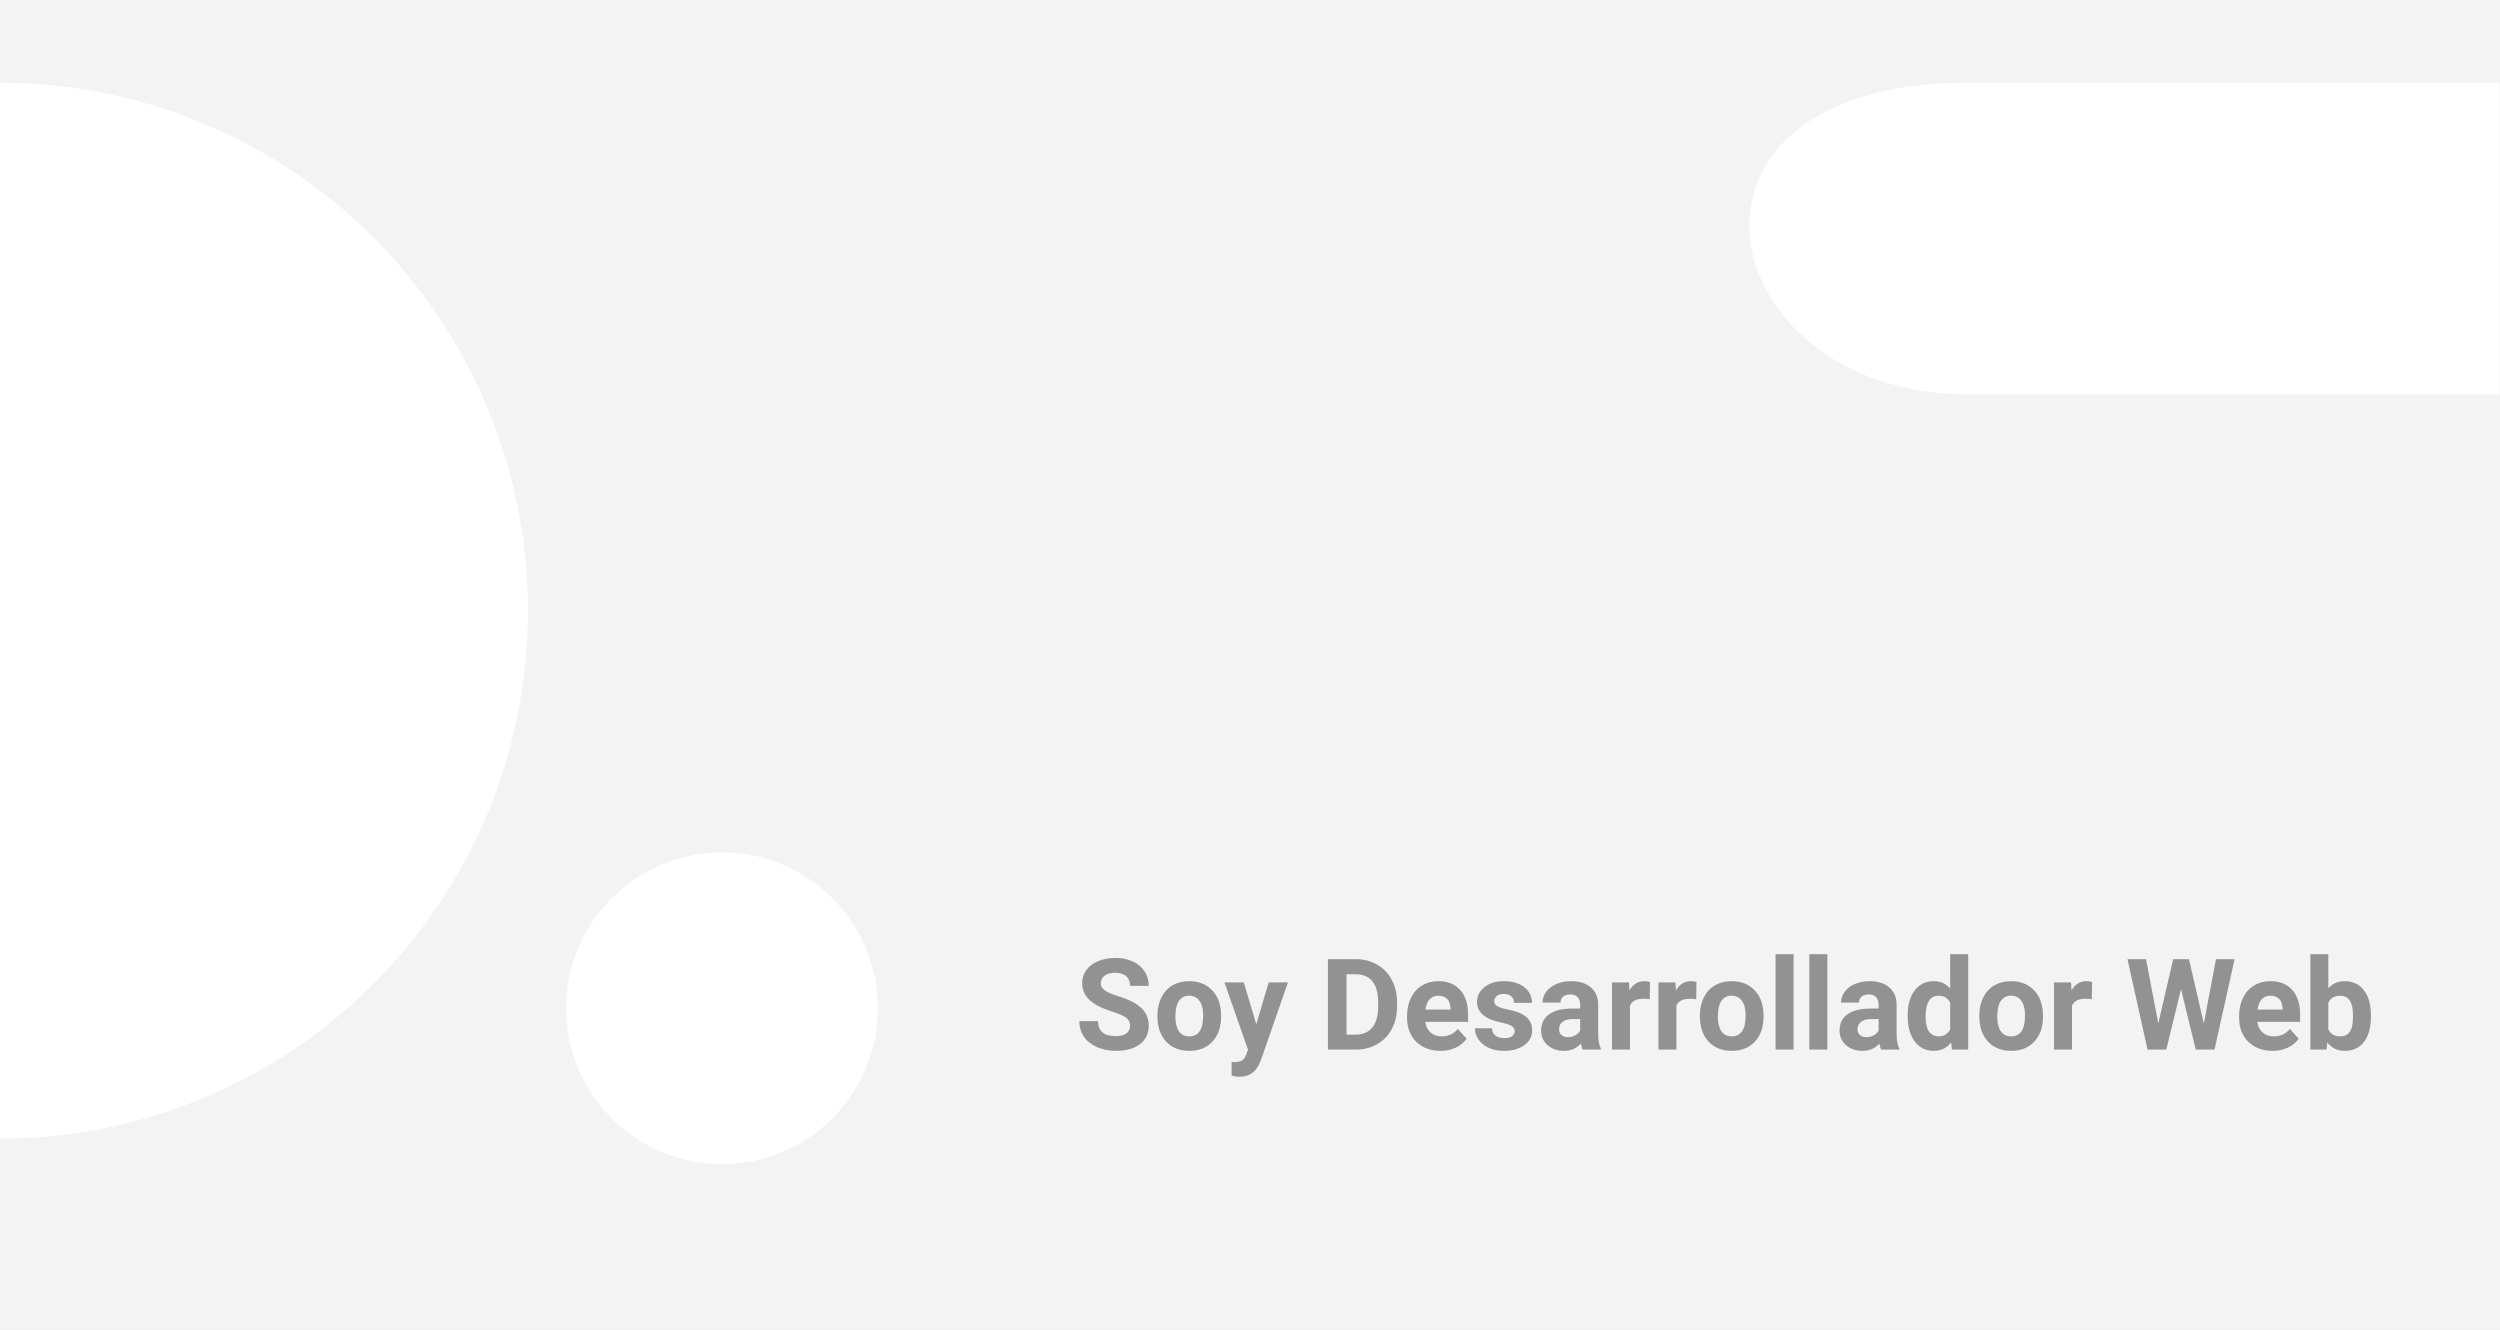
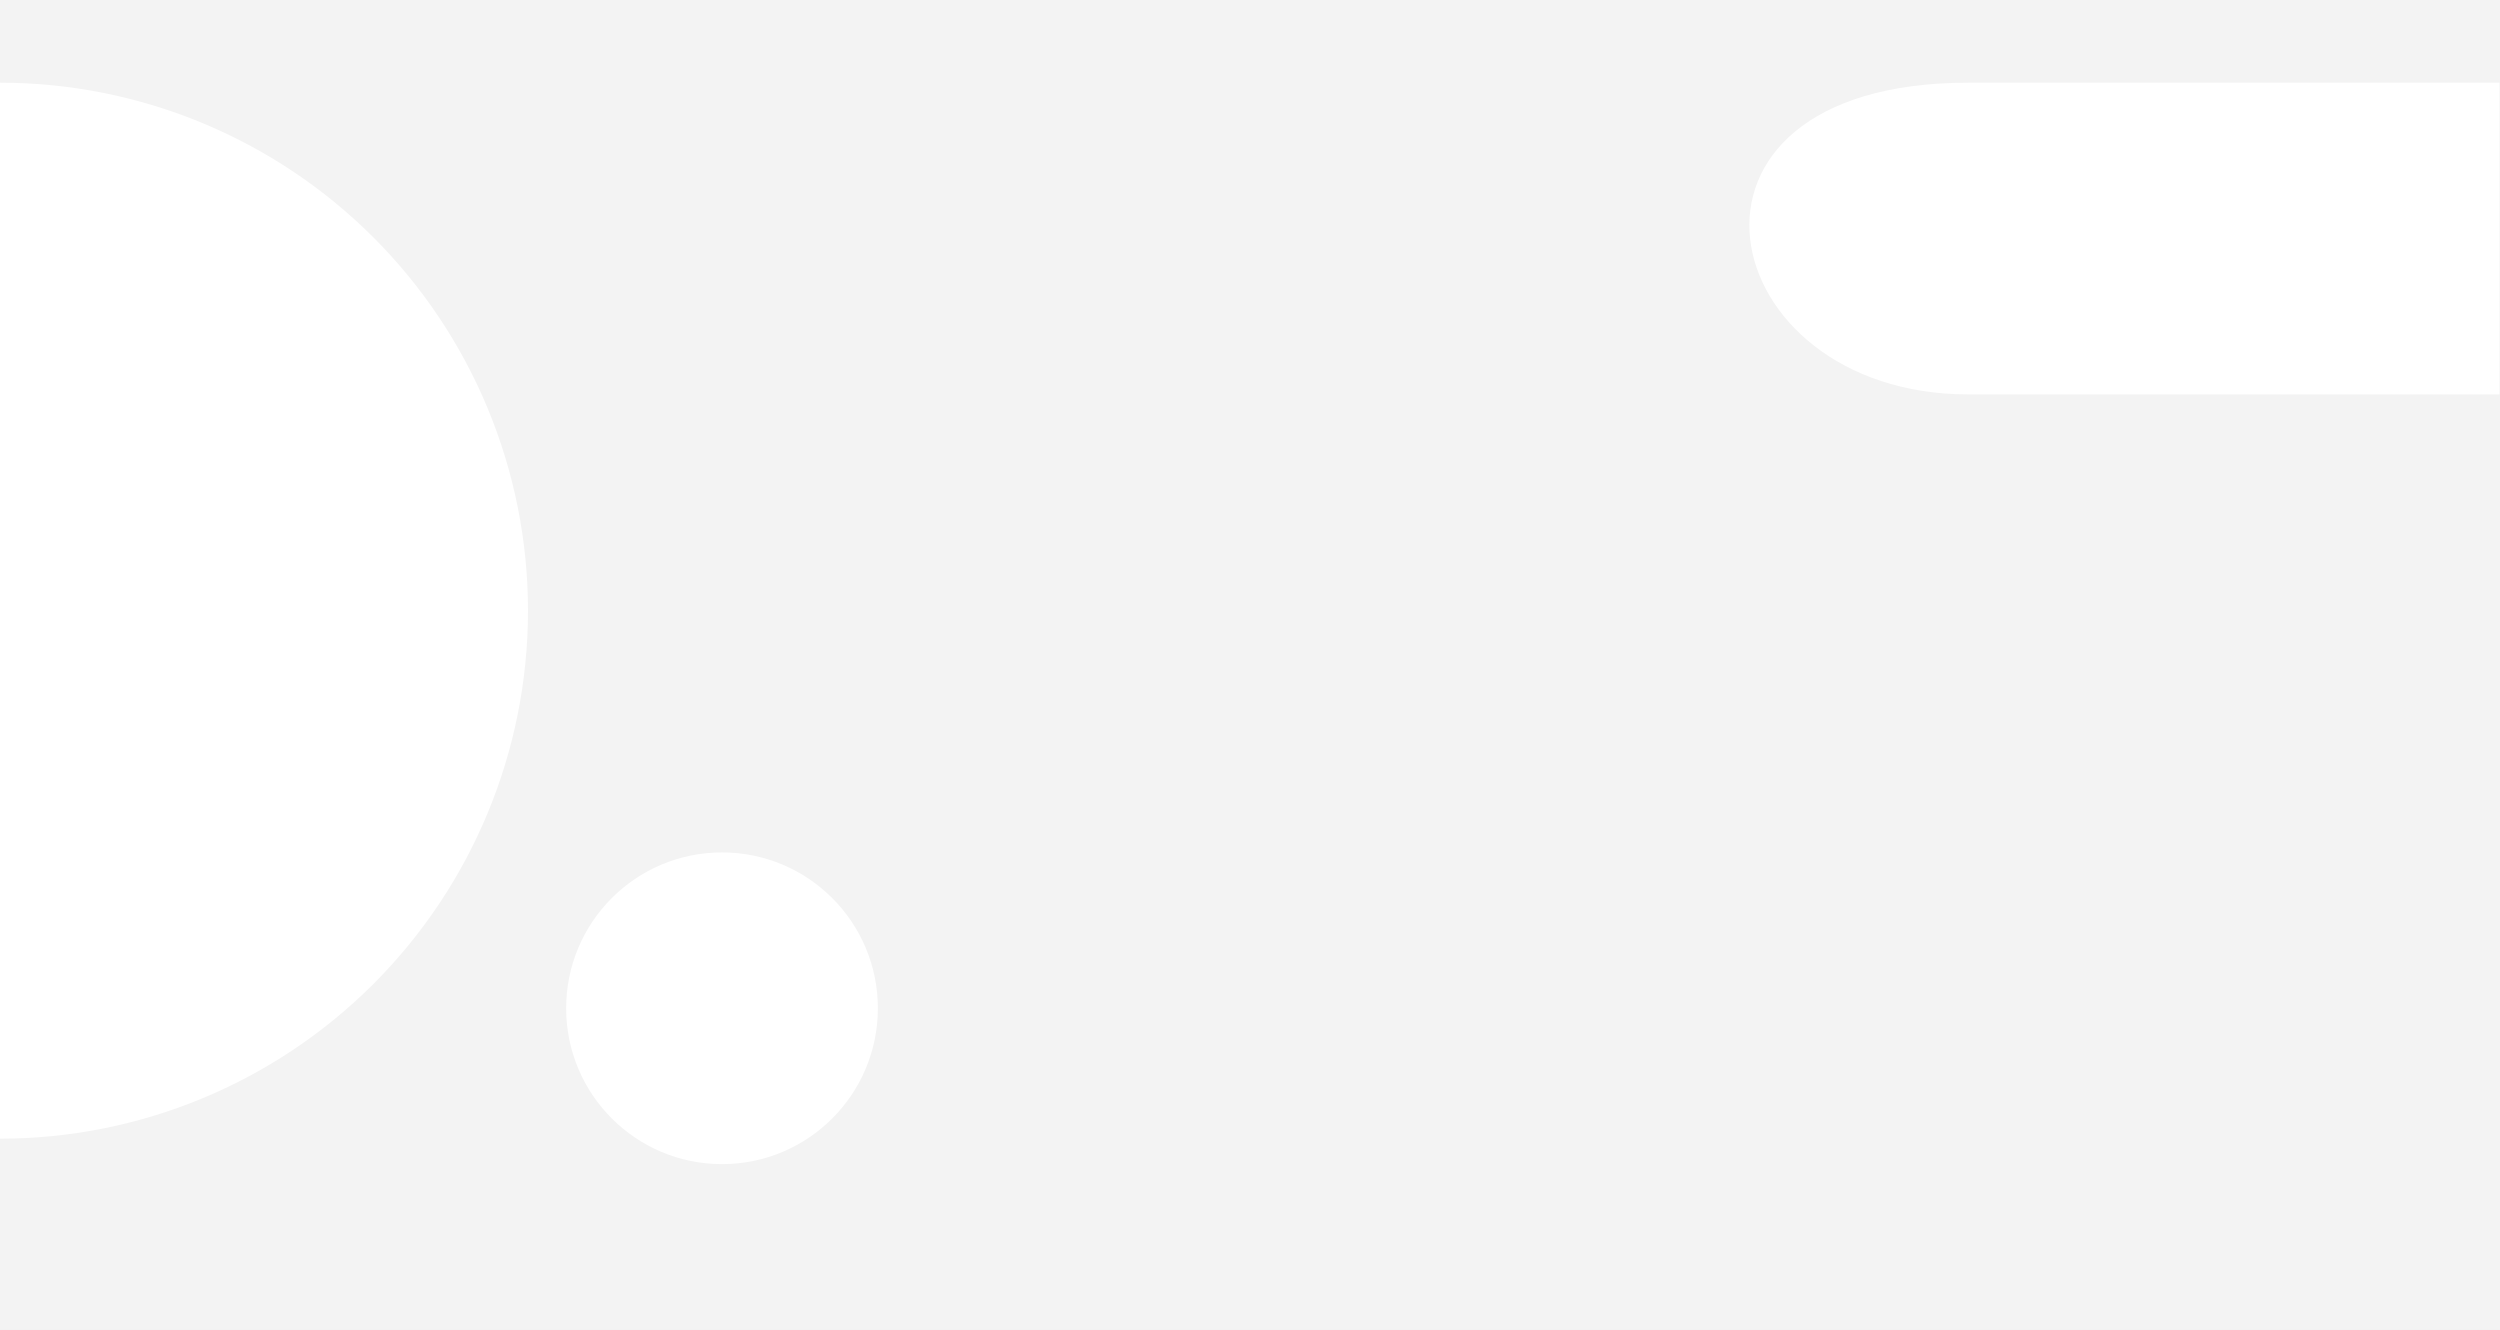
<svg xmlns="http://www.w3.org/2000/svg" width="393" height="209" viewBox="0 0 393 209" fill="none">
  <rect width="393" height="209" fill="#F3F3F3" />
  <path d="M309.415 62L392.915 62L392.915 13L309.415 13C258.428 13 268.928 62 309.415 62Z" fill="white" />
  <path d="M-7.25609e-06 13C22.013 13 43.124 21.745 58.69 37.31C74.255 52.876 83 73.987 83 96C83 118.013 74.255 139.124 58.69 154.69C43.124 170.255 22.013 179 1.52588e-05 179L-3.62805e-06 96L-7.25609e-06 13Z" fill="white" />
  <circle cx="113.5" cy="158.5" r="24.5" fill="white" />
-   <path d="M177.643 161.27C177.643 160.716 177.447 160.293 177.057 160C176.666 159.701 175.963 159.388 174.947 159.062C173.932 158.73 173.128 158.405 172.535 158.086C170.921 157.214 170.113 156.038 170.113 154.561C170.113 153.792 170.328 153.109 170.758 152.51C171.194 151.904 171.816 151.432 172.623 151.094C173.437 150.755 174.348 150.586 175.357 150.586C176.373 150.586 177.278 150.771 178.072 151.143C178.867 151.507 179.482 152.025 179.918 152.695C180.361 153.366 180.582 154.128 180.582 154.98H177.652C177.652 154.329 177.447 153.825 177.037 153.467C176.627 153.102 176.051 152.92 175.309 152.92C174.592 152.92 174.036 153.073 173.639 153.379C173.242 153.678 173.043 154.076 173.043 154.57C173.043 155.033 173.274 155.42 173.736 155.732C174.205 156.045 174.892 156.338 175.797 156.611C177.464 157.113 178.678 157.734 179.439 158.477C180.201 159.219 180.582 160.143 180.582 161.25C180.582 162.48 180.117 163.447 179.186 164.15C178.255 164.847 177.001 165.195 175.426 165.195C174.332 165.195 173.336 164.997 172.438 164.6C171.539 164.196 170.852 163.646 170.377 162.949C169.908 162.253 169.674 161.445 169.674 160.527H172.613C172.613 162.096 173.551 162.881 175.426 162.881C176.122 162.881 176.666 162.741 177.057 162.461C177.447 162.174 177.643 161.777 177.643 161.27ZM181.949 159.619C181.949 158.571 182.151 157.637 182.555 156.816C182.958 155.996 183.538 155.361 184.293 154.912C185.055 154.463 185.937 154.238 186.939 154.238C188.365 154.238 189.527 154.674 190.426 155.547C191.331 156.419 191.835 157.604 191.939 159.102L191.959 159.824C191.959 161.445 191.507 162.747 190.602 163.73C189.697 164.707 188.482 165.195 186.959 165.195C185.436 165.195 184.218 164.707 183.307 163.73C182.402 162.754 181.949 161.426 181.949 159.746V159.619ZM184.771 159.824C184.771 160.827 184.96 161.595 185.338 162.129C185.715 162.656 186.256 162.92 186.959 162.92C187.643 162.92 188.176 162.66 188.561 162.139C188.945 161.611 189.137 160.771 189.137 159.619C189.137 158.636 188.945 157.874 188.561 157.334C188.176 156.794 187.636 156.523 186.939 156.523C186.249 156.523 185.715 156.794 185.338 157.334C184.96 157.868 184.771 158.698 184.771 159.824ZM197.486 161.006L199.439 154.434H202.467L198.219 166.641L197.984 167.197C197.353 168.577 196.311 169.268 194.859 169.268C194.449 169.268 194.033 169.206 193.609 169.082V166.943L194.039 166.953C194.573 166.953 194.97 166.872 195.23 166.709C195.497 166.546 195.706 166.276 195.855 165.898L196.188 165.029L192.486 154.434H195.523L197.486 161.006ZM208.746 165V150.781H213.121C214.371 150.781 215.488 151.064 216.471 151.631C217.46 152.191 218.232 152.992 218.785 154.033C219.339 155.068 219.615 156.247 219.615 157.568V158.223C219.615 159.544 219.342 160.719 218.795 161.748C218.255 162.777 217.49 163.574 216.5 164.141C215.51 164.707 214.394 164.993 213.15 165H208.746ZM211.676 153.154V162.646H213.092C214.238 162.646 215.113 162.272 215.719 161.523C216.324 160.775 216.633 159.704 216.646 158.311V157.559C216.646 156.113 216.347 155.02 215.748 154.277C215.149 153.529 214.273 153.154 213.121 153.154H211.676ZM226.432 165.195C224.882 165.195 223.619 164.72 222.643 163.77C221.673 162.819 221.188 161.553 221.188 159.971V159.697C221.188 158.636 221.393 157.689 221.803 156.855C222.213 156.016 222.792 155.371 223.541 154.922C224.296 154.466 225.156 154.238 226.119 154.238C227.564 154.238 228.701 154.694 229.527 155.605C230.361 156.517 230.777 157.809 230.777 159.482V160.635H224.049C224.14 161.325 224.413 161.878 224.869 162.295C225.331 162.712 225.914 162.92 226.617 162.92C227.704 162.92 228.554 162.526 229.166 161.738L230.553 163.291C230.13 163.89 229.557 164.359 228.834 164.697C228.111 165.029 227.311 165.195 226.432 165.195ZM226.109 156.523C225.549 156.523 225.094 156.712 224.742 157.09C224.397 157.467 224.176 158.008 224.078 158.711H228.004V158.486C227.991 157.861 227.822 157.38 227.496 157.041C227.171 156.696 226.708 156.523 226.109 156.523ZM238.111 162.08C238.111 161.735 237.939 161.465 237.594 161.27C237.255 161.068 236.708 160.889 235.953 160.732C233.44 160.205 232.184 159.137 232.184 157.529C232.184 156.592 232.571 155.811 233.346 155.186C234.127 154.554 235.146 154.238 236.402 154.238C237.743 154.238 238.814 154.554 239.615 155.186C240.423 155.817 240.826 156.637 240.826 157.646H238.004C238.004 157.243 237.874 156.911 237.613 156.65C237.353 156.383 236.946 156.25 236.393 156.25C235.917 156.25 235.549 156.357 235.289 156.572C235.029 156.787 234.898 157.061 234.898 157.393C234.898 157.705 235.045 157.959 235.338 158.154C235.637 158.343 236.139 158.509 236.842 158.652C237.545 158.789 238.137 158.945 238.619 159.121C240.11 159.668 240.855 160.615 240.855 161.963C240.855 162.926 240.442 163.708 239.615 164.307C238.788 164.899 237.721 165.195 236.412 165.195C235.527 165.195 234.739 165.039 234.049 164.727C233.365 164.408 232.828 163.975 232.438 163.428C232.047 162.874 231.852 162.279 231.852 161.641H234.527C234.553 162.142 234.739 162.526 235.084 162.793C235.429 163.06 235.891 163.193 236.471 163.193C237.011 163.193 237.418 163.092 237.691 162.891C237.971 162.682 238.111 162.412 238.111 162.08ZM248.805 165C248.674 164.746 248.58 164.43 248.521 164.053C247.838 164.814 246.949 165.195 245.855 165.195C244.82 165.195 243.961 164.896 243.277 164.297C242.6 163.698 242.262 162.943 242.262 162.031C242.262 160.911 242.675 160.052 243.502 159.453C244.335 158.854 245.536 158.551 247.105 158.545H248.404V157.939C248.404 157.451 248.277 157.061 248.023 156.768C247.776 156.475 247.382 156.328 246.842 156.328C246.367 156.328 245.992 156.442 245.719 156.67C245.452 156.898 245.318 157.21 245.318 157.607H242.496C242.496 156.995 242.685 156.429 243.062 155.908C243.44 155.387 243.974 154.98 244.664 154.688C245.354 154.388 246.129 154.238 246.988 154.238C248.29 154.238 249.322 154.567 250.084 155.225C250.852 155.876 251.236 156.794 251.236 157.979V162.559C251.243 163.561 251.383 164.32 251.656 164.834V165H248.805ZM246.471 163.037C246.887 163.037 247.271 162.946 247.623 162.764C247.975 162.575 248.235 162.324 248.404 162.012V160.195H247.35C245.937 160.195 245.185 160.684 245.094 161.66L245.084 161.826C245.084 162.178 245.208 162.467 245.455 162.695C245.702 162.923 246.041 163.037 246.471 163.037ZM259.342 157.08C258.958 157.028 258.619 157.002 258.326 157.002C257.258 157.002 256.559 157.363 256.227 158.086V165H253.404V154.434H256.07L256.148 155.693C256.715 154.723 257.499 154.238 258.502 154.238C258.814 154.238 259.107 154.281 259.381 154.365L259.342 157.08ZM266.646 157.08C266.262 157.028 265.924 157.002 265.631 157.002C264.563 157.002 263.863 157.363 263.531 158.086V165H260.709V154.434H263.375L263.453 155.693C264.02 154.723 264.804 154.238 265.807 154.238C266.119 154.238 266.412 154.281 266.686 154.365L266.646 157.08ZM267.223 159.619C267.223 158.571 267.424 157.637 267.828 156.816C268.232 155.996 268.811 155.361 269.566 154.912C270.328 154.463 271.21 154.238 272.213 154.238C273.639 154.238 274.801 154.674 275.699 155.547C276.604 156.419 277.109 157.604 277.213 159.102L277.232 159.824C277.232 161.445 276.78 162.747 275.875 163.73C274.97 164.707 273.756 165.195 272.232 165.195C270.709 165.195 269.492 164.707 268.58 163.73C267.675 162.754 267.223 161.426 267.223 159.746V159.619ZM270.045 159.824C270.045 160.827 270.234 161.595 270.611 162.129C270.989 162.656 271.529 162.92 272.232 162.92C272.916 162.92 273.45 162.66 273.834 162.139C274.218 161.611 274.41 160.771 274.41 159.619C274.41 158.636 274.218 157.874 273.834 157.334C273.45 156.794 272.91 156.523 272.213 156.523C271.523 156.523 270.989 156.794 270.611 157.334C270.234 157.868 270.045 158.698 270.045 159.824ZM281.949 165H279.117V150H281.949V165ZM287.262 165H284.43V150H287.262V165ZM295.719 165C295.589 164.746 295.494 164.43 295.436 164.053C294.752 164.814 293.863 165.195 292.77 165.195C291.734 165.195 290.875 164.896 290.191 164.297C289.514 163.698 289.176 162.943 289.176 162.031C289.176 160.911 289.589 160.052 290.416 159.453C291.249 158.854 292.451 158.551 294.02 158.545H295.318V157.939C295.318 157.451 295.191 157.061 294.938 156.768C294.69 156.475 294.296 156.328 293.756 156.328C293.281 156.328 292.906 156.442 292.633 156.67C292.366 156.898 292.232 157.21 292.232 157.607H289.41C289.41 156.995 289.599 156.429 289.977 155.908C290.354 155.387 290.888 154.98 291.578 154.688C292.268 154.388 293.043 154.238 293.902 154.238C295.204 154.238 296.236 154.567 296.998 155.225C297.766 155.876 298.15 156.794 298.15 157.979V162.559C298.157 163.561 298.297 164.32 298.57 164.834V165H295.719ZM293.385 163.037C293.801 163.037 294.186 162.946 294.537 162.764C294.889 162.575 295.149 162.324 295.318 162.012V160.195H294.264C292.851 160.195 292.099 160.684 292.008 161.66L291.998 161.826C291.998 162.178 292.122 162.467 292.369 162.695C292.617 162.923 292.955 163.037 293.385 163.037ZM299.879 159.639C299.879 157.992 300.247 156.68 300.982 155.703C301.725 154.727 302.737 154.238 304.02 154.238C305.048 154.238 305.898 154.622 306.568 155.391V150H309.4V165H306.852L306.715 163.877C306.012 164.756 305.107 165.195 304 165.195C302.757 165.195 301.757 164.707 301.002 163.73C300.253 162.747 299.879 161.383 299.879 159.639ZM302.701 159.844C302.701 160.833 302.874 161.592 303.219 162.119C303.564 162.646 304.065 162.91 304.723 162.91C305.595 162.91 306.21 162.542 306.568 161.807V157.637C306.217 156.901 305.608 156.533 304.742 156.533C303.382 156.533 302.701 157.637 302.701 159.844ZM311.148 159.619C311.148 158.571 311.35 157.637 311.754 156.816C312.158 155.996 312.737 155.361 313.492 154.912C314.254 154.463 315.136 154.238 316.139 154.238C317.564 154.238 318.727 154.674 319.625 155.547C320.53 156.419 321.035 157.604 321.139 159.102L321.158 159.824C321.158 161.445 320.706 162.747 319.801 163.73C318.896 164.707 317.682 165.195 316.158 165.195C314.635 165.195 313.417 164.707 312.506 163.73C311.601 162.754 311.148 161.426 311.148 159.746V159.619ZM313.971 159.824C313.971 160.827 314.16 161.595 314.537 162.129C314.915 162.656 315.455 162.92 316.158 162.92C316.842 162.92 317.376 162.66 317.76 162.139C318.144 161.611 318.336 160.771 318.336 159.619C318.336 158.636 318.144 157.874 317.76 157.334C317.376 156.794 316.835 156.523 316.139 156.523C315.449 156.523 314.915 156.794 314.537 157.334C314.16 157.868 313.971 158.698 313.971 159.824ZM328.834 157.08C328.45 157.028 328.111 157.002 327.818 157.002C326.751 157.002 326.051 157.363 325.719 158.086V165H322.896V154.434H325.562L325.641 155.693C326.207 154.723 326.992 154.238 327.994 154.238C328.307 154.238 328.6 154.281 328.873 154.365L328.834 157.08ZM346.441 160.898L348.355 150.781H351.275L348.121 165H345.172L342.857 155.488L340.543 165H337.594L334.439 150.781H337.359L339.283 160.879L341.627 150.781H344.107L346.441 160.898ZM357.232 165.195C355.683 165.195 354.42 164.72 353.443 163.77C352.473 162.819 351.988 161.553 351.988 159.971V159.697C351.988 158.636 352.193 157.689 352.604 156.855C353.014 156.016 353.593 155.371 354.342 154.922C355.097 154.466 355.956 154.238 356.92 154.238C358.365 154.238 359.501 154.694 360.328 155.605C361.161 156.517 361.578 157.809 361.578 159.482V160.635H354.85C354.941 161.325 355.214 161.878 355.67 162.295C356.132 162.712 356.715 162.92 357.418 162.92C358.505 162.92 359.355 162.526 359.967 161.738L361.354 163.291C360.93 163.89 360.357 164.359 359.635 164.697C358.912 165.029 358.111 165.195 357.232 165.195ZM356.91 156.523C356.35 156.523 355.895 156.712 355.543 157.09C355.198 157.467 354.977 158.008 354.879 158.711H358.805V158.486C358.792 157.861 358.622 157.38 358.297 157.041C357.971 156.696 357.509 156.523 356.91 156.523ZM372.711 159.814C372.711 161.507 372.35 162.829 371.627 163.779C370.904 164.723 369.895 165.195 368.6 165.195C367.454 165.195 366.539 164.756 365.855 163.877L365.729 165H363.189V150H366.012V155.381C366.663 154.619 367.519 154.238 368.58 154.238C369.869 154.238 370.878 154.714 371.607 155.664C372.343 156.608 372.711 157.939 372.711 159.658V159.814ZM369.889 159.609C369.889 158.542 369.719 157.764 369.381 157.275C369.042 156.781 368.538 156.533 367.867 156.533C366.969 156.533 366.35 156.901 366.012 157.637V161.807C366.357 162.549 366.982 162.92 367.887 162.92C368.798 162.92 369.397 162.471 369.684 161.572C369.82 161.143 369.889 160.488 369.889 159.609Z" fill="#323232" fill-opacity="0.5" />
</svg>
